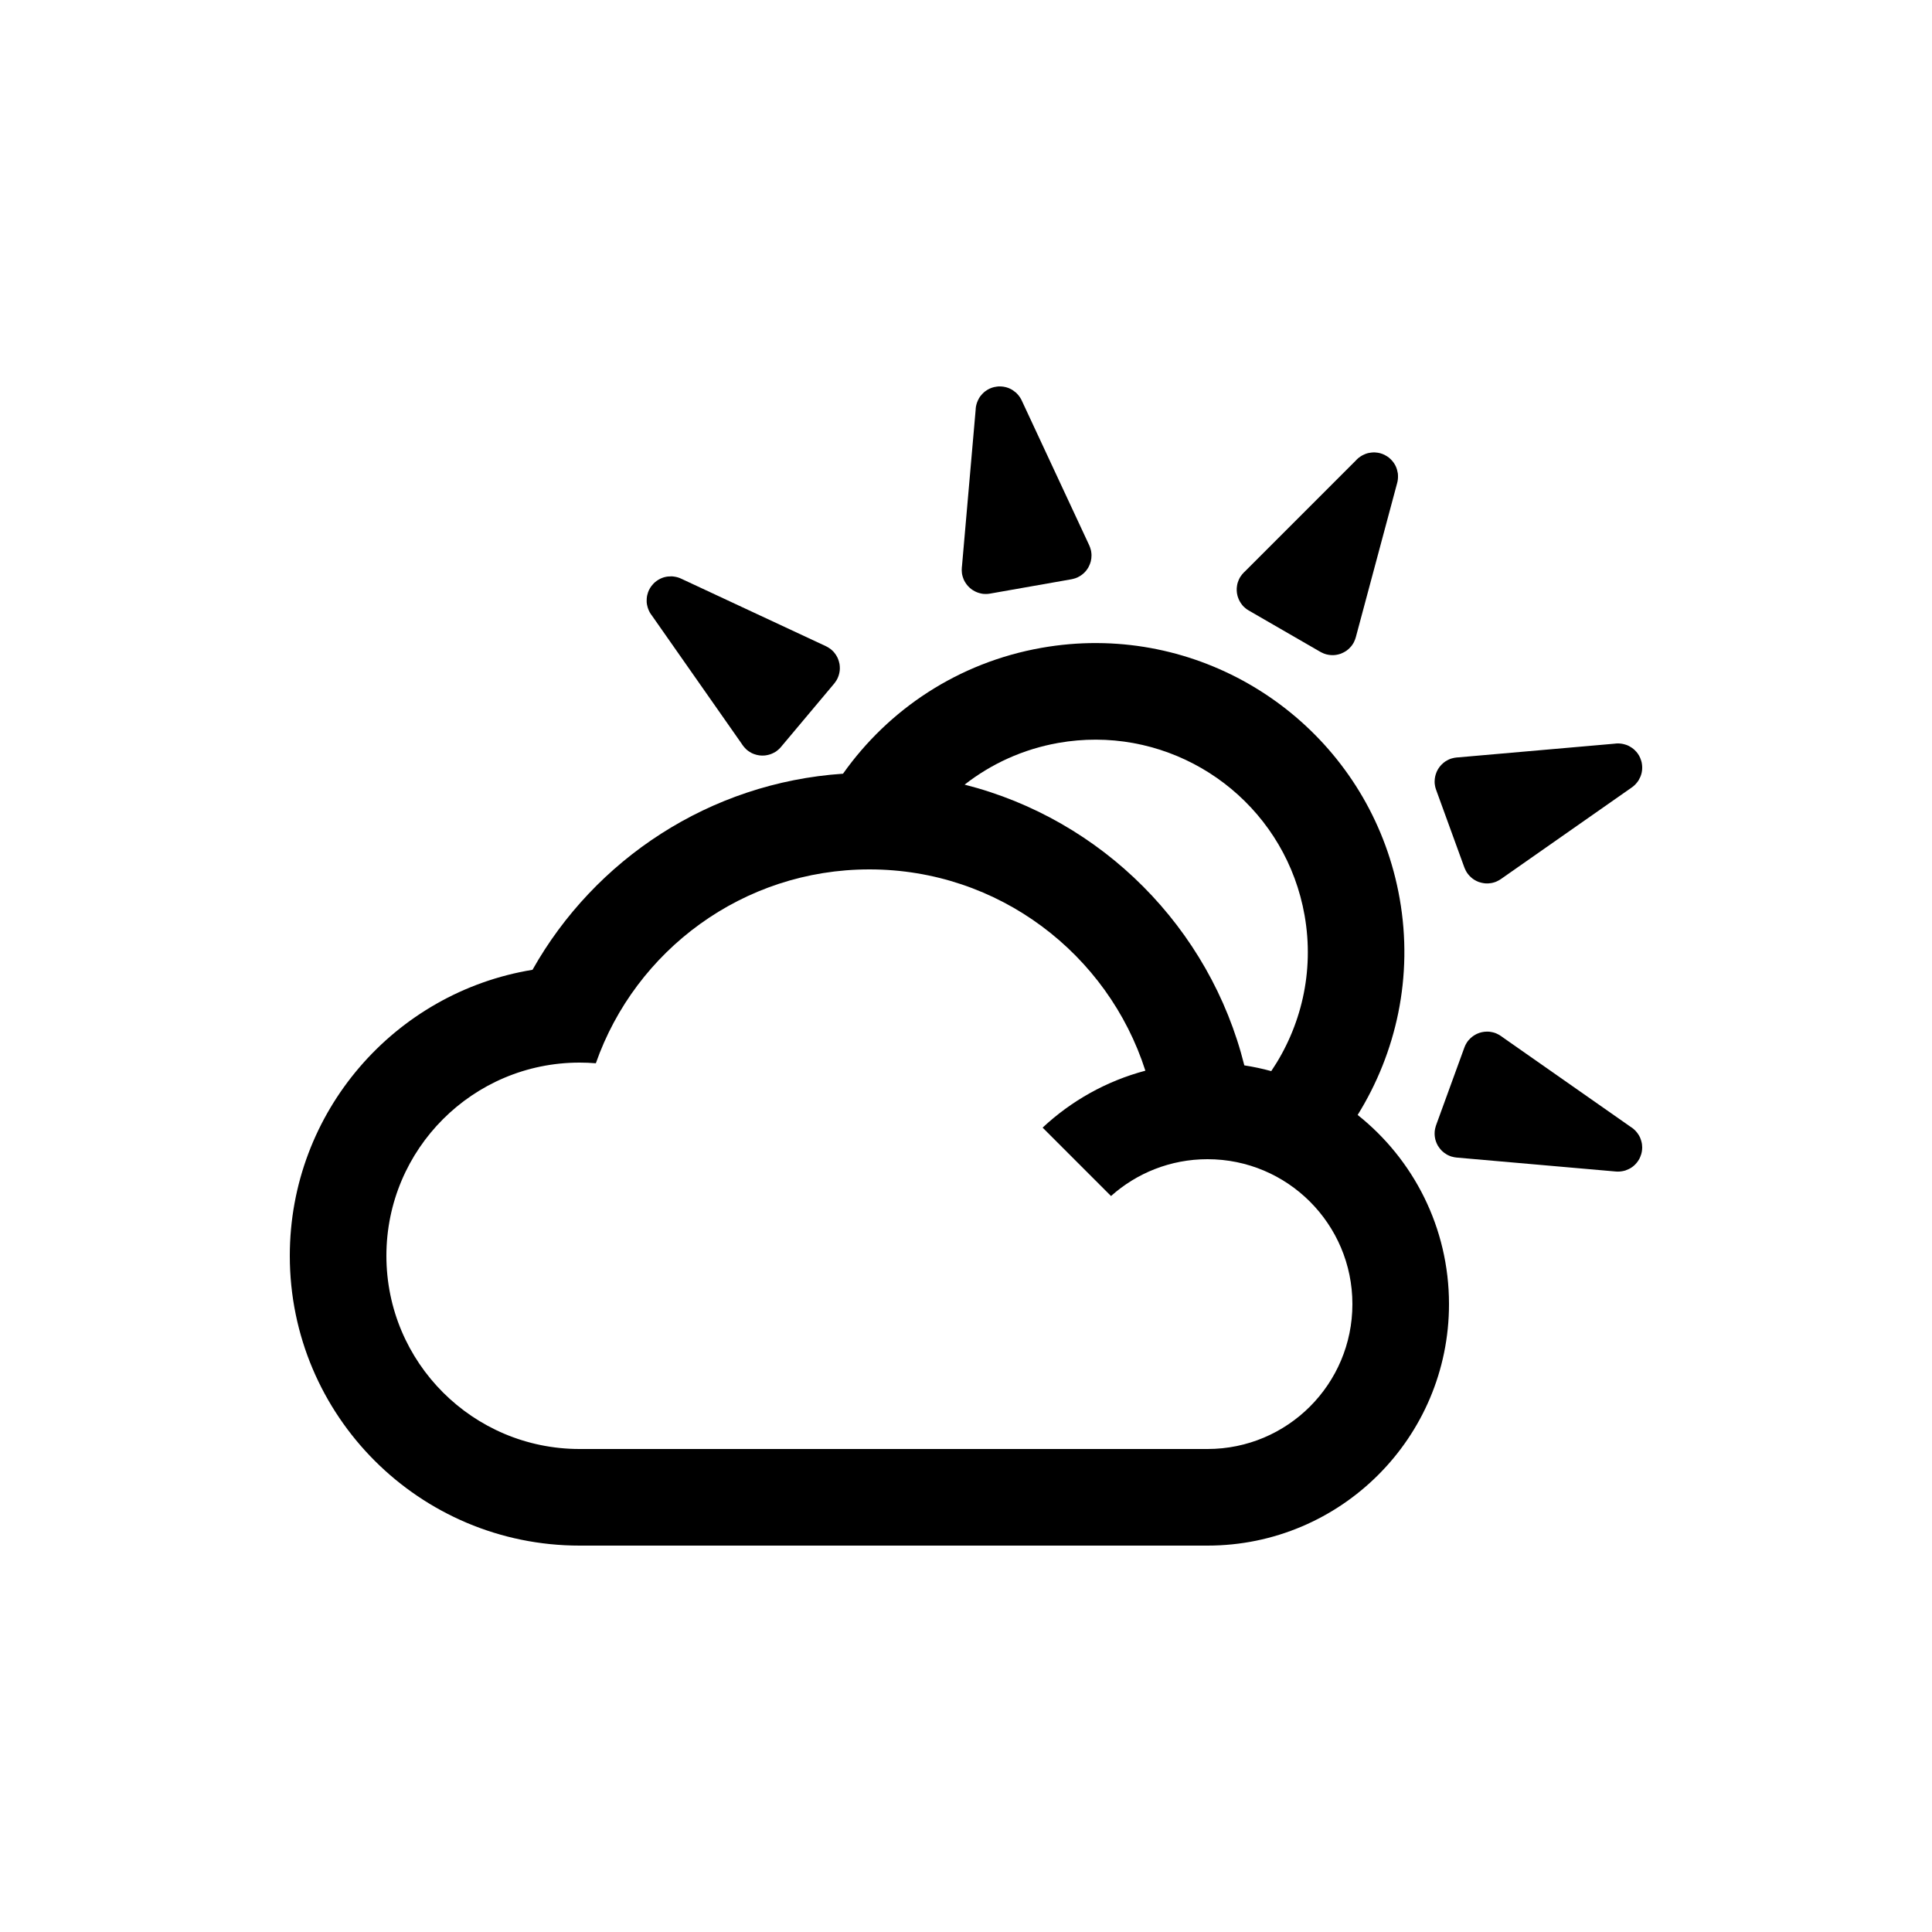
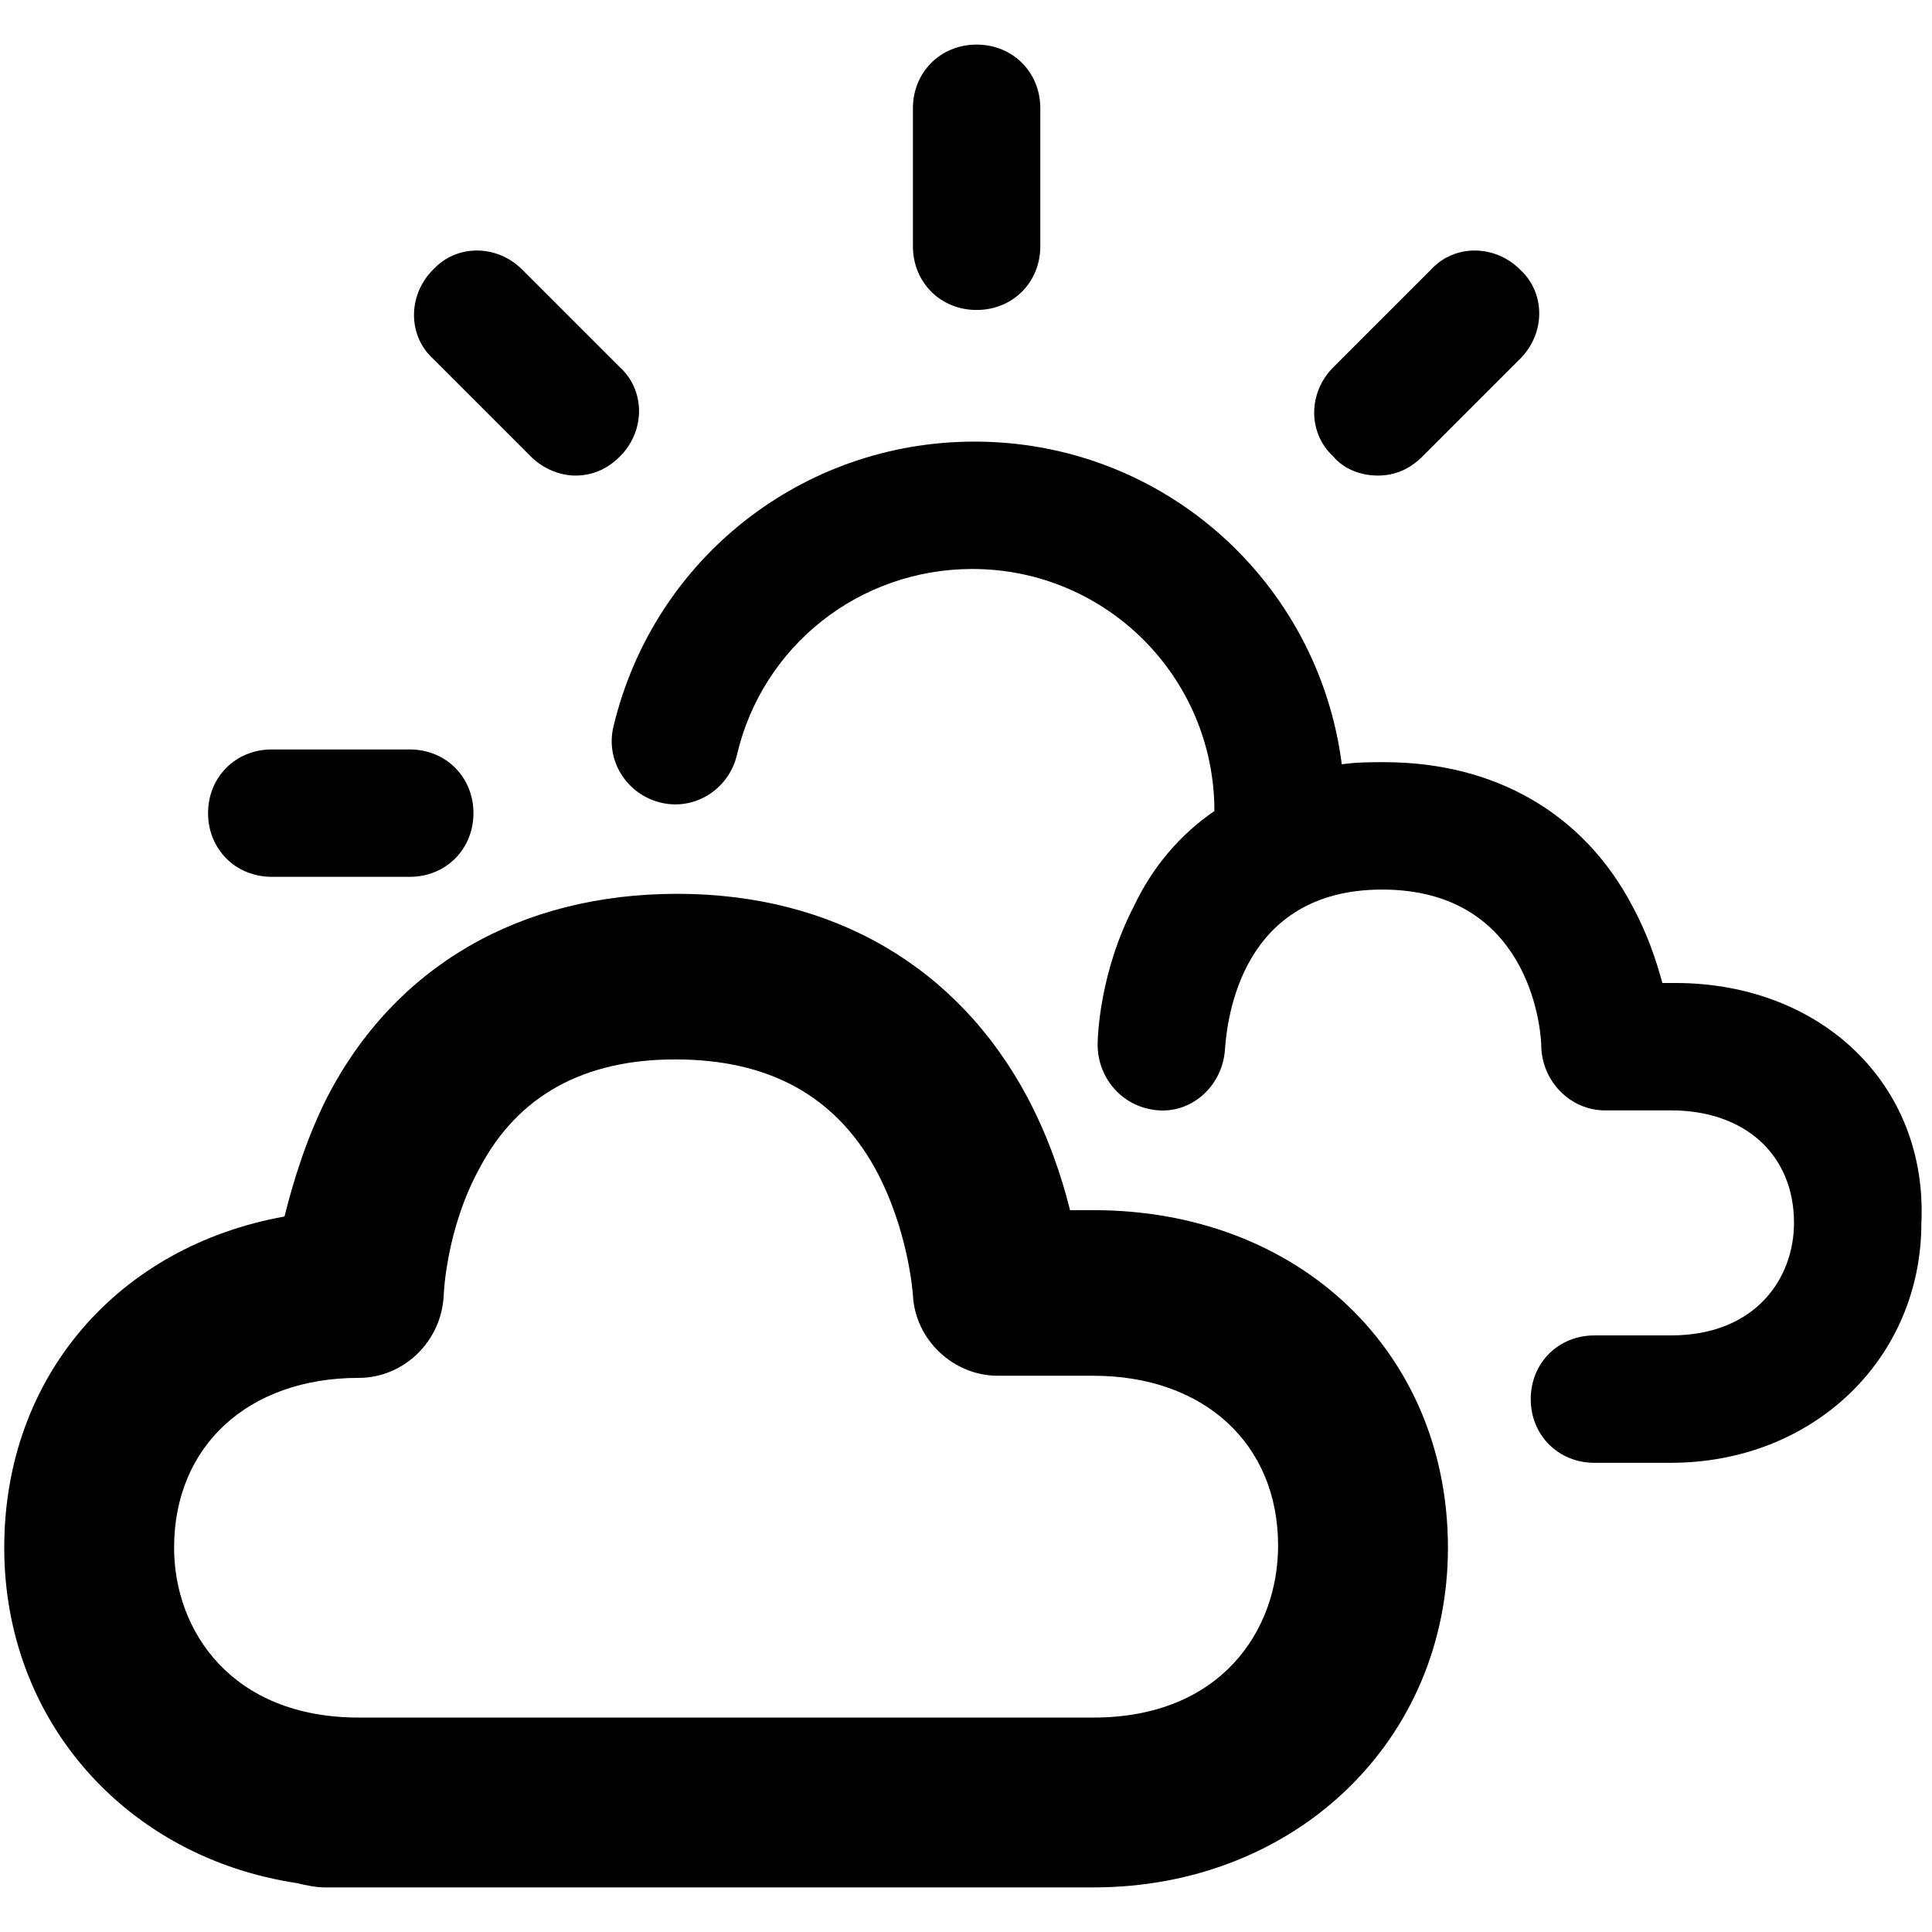
- <svg xmlns="http://www.w3.org/2000/svg" width="1000" height="1000" id="svg16419" version="1.1">
-   <defs id="defs16421" />
-   <g id="layer1" transform="translate(0,-52.36218)">
-     <path style="fill:#000000;fill-opacity:1;stroke:none" d="M 567.438 332.844 C 558.101 332.825 548.643 333.634 539.125 335.312 C 495.897 342.935 459.843 367.262 436.344 400.469 C 367.276 405.128 307.811 444.835 275.625 501.969 C 204.374 513.611 150 575.456 150 650 C 150 732.843 217.157 800 300 800 L 450 800 L 625 800 C 694.036 800 750 744.036 750 675 C 750 635.344 731.523 599.996 702.719 577.094 C 722.747 544.82 731.584 505.444 724.469 465.094 C 711.042 388.949 645.83 334.938 571.438 332.906 C 570.109 332.87 568.771 332.846 567.438 332.844 z M 567.281 382.844 C 619.56 382.964 665.854 420.497 675.25 473.781 C 680.409 503.04 673.414 531.59 658 554.406 C 653.449 553.163 648.805 552.163 644.062 551.438 C 626.297 480.242 570.379 424.144 499.281 406.125 C 513.005 395.407 529.469 387.766 547.812 384.531 C 554.356 383.377 560.861 382.829 567.281 382.844 z M 450 450 C 516.861 450 573.477 493.757 592.844 554.188 C 572.654 559.546 554.467 569.815 539.656 583.656 L 575.062 619.062 C 588.325 607.214 605.816 600 625 600 C 666.421 600 700 633.579 700 675 C 700 716.421 666.421 750 625 750 L 300 750 C 244.772 750 200 705.228 200 650 C 200 594.772 244.772 550 300 550 C 302.834 550 305.632 550.113 308.406 550.344 C 328.9 491.904 384.56 450 450 450 z M 668.469 557.75 C 670.201 558.39 671.899 559.068 673.594 559.781 C 671.908 559.069 670.191 558.389 668.469 557.75 z " transform="translate(0,52.36218)" id="path16429-7" />
-     <path id="rect7897-5" d="m 517.025,252.367 c -0.322,0.012 -0.646,0.056 -0.969,0.094 -0.084,0.01 -0.166,0.02 -0.25,0.031 -0.094,0.013 -0.187,0.047 -0.281,0.062 -0.315,0.05 -0.63,0.083 -0.938,0.156 -0.042,0.01 -0.083,0.021 -0.125,0.031 -0.359,0.09 -0.716,0.192 -1.062,0.312 -0.03,0.011 -0.063,0.02 -0.094,0.031 -0.749,0.266 -1.479,0.601 -2.156,1 -0.078,0.045 -0.142,0.11 -0.219,0.156 -0.289,0.179 -0.571,0.361 -0.844,0.562 -0.073,0.053 -0.147,0.102 -0.219,0.156 -0.172,0.132 -0.335,0.265 -0.5,0.406 -0.506,0.43 -0.951,0.91 -1.375,1.406 -0.125,0.147 -0.257,0.285 -0.375,0.438 -0.114,0.147 -0.237,0.286 -0.344,0.438 -0.135,0.191 -0.251,0.395 -0.375,0.594 -0.04,0.064 -0.086,0.123 -0.125,0.188 -0.114,0.191 -0.208,0.396 -0.312,0.594 -0.565,1.066 -0.981,2.191 -1.219,3.375 -0.017,0.085 -0.047,0.165 -0.062,0.25 -0.107,0.6 -0.169,1.23 -0.188,1.844 l -7.094,81.156 c -0.004,0.032 -0.027,0.062 -0.031,0.094 l -0.031,0.469 c -0.072,0.823 -0.065,1.65 0.031,2.5 0.002,0.02 -0.002,0.042 0,0.062 0.028,0.238 0.052,0.48 0.094,0.719 0.097,0.548 0.244,1.078 0.406,1.594 0.017,0.053 0.045,0.103 0.062,0.156 0.098,0.298 0.194,0.589 0.312,0.875 0.025,0.06 0.037,0.128 0.062,0.188 0.111,0.256 0.249,0.504 0.375,0.75 0.099,0.191 0.204,0.377 0.312,0.562 0.917,1.575 2.163,2.914 3.625,3.938 0.19,0.133 0.396,0.253 0.594,0.375 1.254,0.777 2.62,1.331 4.094,1.625 0.147,0.029 0.289,0.069 0.438,0.094 0.144,0.023 0.292,0.044 0.438,0.062 0.169,0.022 0.328,0.048 0.5,0.062 0.431,0.038 0.858,0.037 1.281,0.031 0.174,-0.003 0.357,-0.021 0.531,-0.031 0.063,-0.004 0.125,0.004 0.188,0 0.021,-0.002 0.042,0.002 0.062,0 0.396,-0.03 0.802,-0.09 1.188,-0.156 l 41.688,-7.344 c 0.166,-0.023 0.334,-0.064 0.5,-0.094 0.244,-0.043 0.48,-0.1 0.719,-0.156 0.032,-0.008 0.062,-0.023 0.094,-0.031 0.377,-0.092 0.764,-0.188 1.125,-0.312 0.053,-0.018 0.104,-0.043 0.156,-0.062 0.349,-0.125 0.699,-0.253 1.031,-0.406 0.034,-0.016 0.06,-0.046 0.094,-0.062 1.124,-0.532 2.135,-1.216 3.031,-2.031 0.092,-0.084 0.192,-0.164 0.281,-0.25 0.208,-0.201 0.401,-0.411 0.594,-0.625 0.075,-0.083 0.146,-0.165 0.219,-0.25 0.454,-0.532 0.86,-1.088 1.219,-1.688 0.052,-0.086 0.107,-0.163 0.156,-0.25 0.061,-0.108 0.098,-0.234 0.156,-0.344 0.319,-0.604 0.597,-1.229 0.812,-1.875 0.09,-0.269 0.179,-0.536 0.25,-0.812 0.008,-0.031 0.023,-0.062 0.031,-0.094 0.25,-0.997 0.382,-2.033 0.375,-3.094 -10e-4,-0.28 -0.011,-0.563 -0.031,-0.844 -0.019,-0.257 -0.059,-0.522 -0.094,-0.781 -10e-4,-0.01 0.001,-0.021 0,-0.031 -0.021,-0.156 -0.035,-0.313 -0.062,-0.469 -0.043,-0.244 -0.1,-0.48 -0.156,-0.719 -0.005,-0.022 -0.026,-0.041 -0.031,-0.062 -0.199,-0.82 -0.468,-1.604 -0.812,-2.344 l -34.812,-74.688 c -0.543,-1.253 -1.311,-2.402 -2.219,-3.406 -0.165,-0.183 -0.326,-0.36 -0.5,-0.531 -0.126,-0.124 -0.243,-0.256 -0.375,-0.375 -0.067,-0.061 -0.15,-0.097 -0.219,-0.156 -0.836,-0.723 -1.765,-1.36 -2.781,-1.844 -0.203,-0.097 -0.418,-0.196 -0.625,-0.281 -0.165,-0.068 -0.331,-0.127 -0.5,-0.188 -0.221,-0.08 -0.431,-0.151 -0.656,-0.219 -0.154,-0.046 -0.312,-0.085 -0.469,-0.125 -0.031,-0.008 -0.062,-0.023 -0.094,-0.031 -0.357,-0.088 -0.724,-0.162 -1.094,-0.219 -0.281,-0.045 -0.559,-0.068 -0.844,-0.094 -0.116,-0.01 -0.228,-0.024 -0.344,-0.031 -0.402,-0.024 -0.813,-0.046 -1.219,-0.031 z" style="fill:#000000;fill-opacity:1;stroke:none" />
-     <path style="fill:#000000;fill-opacity:1;stroke:none" d="m 338.807,353.891 c -0.239,0.216 -0.459,0.458 -0.682,0.694 -0.058,0.062 -0.114,0.122 -0.171,0.185 -0.064,0.071 -0.113,0.156 -0.175,0.229 -0.209,0.241 -0.429,0.469 -0.618,0.722 -0.026,0.035 -0.05,0.069 -0.076,0.104 -0.218,0.3 -0.425,0.607 -0.613,0.922 -0.017,0.028 -0.035,0.056 -0.052,0.084 -0.402,0.685 -0.747,1.411 -1.009,2.152 -0.03,0.085 -0.039,0.175 -0.067,0.26 -0.107,0.323 -0.205,0.643 -0.285,0.973 -0.021,0.087 -0.048,0.173 -0.067,0.26 -0.046,0.212 -0.087,0.419 -0.122,0.633 -0.111,0.655 -0.144,1.308 -0.149,1.961 -0.001,0.193 -0.014,0.383 -0.006,0.576 0.007,0.186 0.003,0.371 0.018,0.556 0.02,0.233 0.062,0.464 0.094,0.696 0.011,0.075 0.013,0.149 0.025,0.224 0.035,0.22 0.095,0.437 0.142,0.656 0.252,1.18 0.657,2.309 1.236,3.369 0.041,0.076 0.07,0.157 0.113,0.232 0.303,0.529 0.661,1.051 1.042,1.533 l 46.732,66.729 c 0.018,0.027 0.019,0.065 0.036,0.092 l 0.277,0.379 c 0.474,0.677 1.01,1.306 1.631,1.895 0.015,0.014 0.026,0.034 0.04,0.048 0.175,0.164 0.348,0.334 0.534,0.49 0.426,0.357 0.88,0.668 1.336,0.96 0.047,0.03 0.101,0.05 0.148,0.08 0.267,0.165 0.527,0.326 0.802,0.469 0.058,0.03 0.11,0.074 0.168,0.103 0.249,0.125 0.515,0.227 0.769,0.333 0.198,0.083 0.399,0.158 0.601,0.23 1.714,0.617 3.53,0.842 5.308,0.686 0.231,-0.021 0.466,-0.061 0.696,-0.094 1.46,-0.211 2.863,-0.664 4.181,-1.387 0.131,-0.072 0.266,-0.133 0.395,-0.209 0.125,-0.074 0.252,-0.154 0.375,-0.233 0.144,-0.092 0.282,-0.175 0.423,-0.274 0.354,-0.248 0.681,-0.523 1.002,-0.8 0.131,-0.114 0.26,-0.245 0.387,-0.365 0.045,-0.043 0.098,-0.077 0.144,-0.121 0.015,-0.015 0.033,-0.025 0.048,-0.04 0.284,-0.278 0.556,-0.584 0.809,-0.883 l 27.214,-32.422 c 0.113,-0.124 0.215,-0.264 0.323,-0.393 0.16,-0.19 0.304,-0.385 0.45,-0.582 0.019,-0.026 0.033,-0.058 0.052,-0.084 0.229,-0.313 0.465,-0.636 0.661,-0.963 0.029,-0.048 0.051,-0.1 0.08,-0.148 0.187,-0.32 0.373,-0.643 0.529,-0.974 0.016,-0.034 0.016,-0.074 0.032,-0.108 0.519,-1.13 0.854,-2.304 1.016,-3.504 0.017,-0.123 0.042,-0.249 0.055,-0.372 0.03,-0.288 0.043,-0.572 0.053,-0.86 0.004,-0.112 0.006,-0.22 0.007,-0.332 0.006,-0.699 -0.04,-1.386 -0.151,-2.076 -0.016,-0.099 -0.023,-0.193 -0.041,-0.292 -0.023,-0.122 -0.075,-0.242 -0.101,-0.364 -0.144,-0.667 -0.333,-1.325 -0.583,-1.959 -0.104,-0.264 -0.208,-0.526 -0.331,-0.783 -0.014,-0.029 -0.022,-0.063 -0.036,-0.092 -0.45,-0.924 -1.015,-1.803 -1.701,-2.611 -0.181,-0.214 -0.37,-0.424 -0.566,-0.626 -0.18,-0.185 -0.381,-0.363 -0.574,-0.538 -0.007,-0.007 -0.013,-0.017 -0.02,-0.024 -0.116,-0.105 -0.228,-0.217 -0.349,-0.319 -0.19,-0.16 -0.385,-0.304 -0.582,-0.45 -0.018,-0.014 -0.046,-0.015 -0.064,-0.028 -0.679,-0.501 -1.39,-0.928 -2.129,-1.273 l -74.676,-34.837 c -1.221,-0.611 -2.549,-0.997 -3.889,-1.183 -0.244,-0.034 -0.481,-0.066 -0.725,-0.086 -0.177,-0.014 -0.351,-0.04 -0.528,-0.046 -0.091,-0.003 -0.177,0.022 -0.268,0.021 -1.106,-0.017 -2.226,0.093 -3.316,0.375 -0.218,0.056 -0.446,0.119 -0.66,0.186 -0.17,0.055 -0.335,0.116 -0.504,0.178 -0.221,0.08 -0.428,0.162 -0.643,0.254 -0.147,0.064 -0.294,0.136 -0.439,0.206 -0.029,0.014 -0.063,0.022 -0.092,0.036 -0.33,0.162 -0.658,0.342 -0.978,0.535 -0.244,0.147 -0.472,0.307 -0.707,0.471 -0.095,0.067 -0.191,0.128 -0.283,0.197 -0.324,0.24 -0.653,0.487 -0.954,0.759 z" id="path3681" />
-     <path id="path3693" d="m 848.549,652.135 c 0.151,-0.285 0.274,-0.588 0.403,-0.886 0.034,-0.078 0.066,-0.154 0.098,-0.232 0.036,-0.088 0.052,-0.186 0.086,-0.275 0.114,-0.298 0.243,-0.587 0.334,-0.89 0.012,-0.042 0.024,-0.082 0.036,-0.124 0.102,-0.356 0.191,-0.716 0.261,-1.076 0.006,-0.032 0.015,-0.065 0.02,-0.097 0.144,-0.782 0.219,-1.581 0.212,-2.367 -5.1e-4,-0.09 -0.024,-0.178 -0.026,-0.268 -0.01,-0.34 -0.028,-0.675 -0.065,-1.012 -0.01,-0.09 -0.014,-0.178 -0.026,-0.268 -0.029,-0.215 -0.062,-0.423 -0.102,-0.636 -0.12,-0.653 -0.312,-1.278 -0.53,-1.894 -0.065,-0.182 -0.118,-0.365 -0.191,-0.543 -0.07,-0.172 -0.13,-0.348 -0.207,-0.516 -0.098,-0.212 -0.217,-0.415 -0.327,-0.622 -0.035,-0.067 -0.063,-0.136 -0.1,-0.202 -0.108,-0.195 -0.239,-0.378 -0.358,-0.567 -0.64,-1.023 -1.407,-1.945 -2.313,-2.743 -0.065,-0.057 -0.119,-0.123 -0.185,-0.179 -0.466,-0.393 -0.981,-0.761 -1.503,-1.084 l -66.736,-46.721 c -0.026,-0.02 -0.039,-0.055 -0.066,-0.074 l -0.39,-0.261 c -0.677,-0.474 -1.396,-0.882 -2.181,-1.223 -0.019,-0.008 -0.036,-0.023 -0.054,-0.031 -0.22,-0.095 -0.441,-0.195 -0.669,-0.278 -0.523,-0.19 -1.055,-0.327 -1.583,-0.445 -0.054,-0.013 -0.112,-0.013 -0.167,-0.024 -0.307,-0.064 -0.607,-0.126 -0.914,-0.167 -0.065,-0.008 -0.129,-0.032 -0.194,-0.039 -0.277,-0.032 -0.561,-0.037 -0.837,-0.05 -0.215,-0.01 -0.429,-0.012 -0.643,-0.011 -1.822,0.006 -3.605,0.416 -5.222,1.171 -0.21,0.098 -0.417,0.216 -0.622,0.327 -1.3,0.698 -2.463,1.603 -3.454,2.733 -0.099,0.112 -0.205,0.215 -0.3,0.332 -0.092,0.113 -0.185,0.231 -0.273,0.348 -0.103,0.136 -0.205,0.261 -0.304,0.402 -0.248,0.354 -0.461,0.725 -0.668,1.094 -0.084,0.152 -0.16,0.319 -0.239,0.476 -0.028,0.056 -0.066,0.106 -0.094,0.162 -0.01,0.018 -0.022,0.035 -0.031,0.054 -0.172,0.358 -0.323,0.739 -0.458,1.107 l -14.484,39.774 c -0.063,0.155 -0.112,0.321 -0.169,0.48 -0.085,0.233 -0.154,0.466 -0.224,0.701 -0.01,0.031 -0.011,0.066 -0.02,0.097 -0.109,0.373 -0.219,0.756 -0.292,1.131 -0.01,0.055 -0.015,0.111 -0.024,0.166 -0.066,0.365 -0.131,0.732 -0.164,1.096 -0.003,0.038 0.01,0.075 0.007,0.112 -0.101,1.239 -0.014,2.457 0.243,3.641 0.026,0.122 0.046,0.248 0.076,0.369 0.07,0.281 0.155,0.552 0.244,0.827 0.035,0.107 0.07,0.209 0.107,0.314 0.233,0.659 0.512,1.289 0.852,1.899 0.049,0.088 0.088,0.174 0.138,0.26 0.063,0.107 0.153,0.202 0.22,0.307 0.363,0.578 0.766,1.131 1.218,1.641 0.188,0.212 0.375,0.423 0.579,0.623 0.024,0.022 0.042,0.051 0.066,0.074 0.739,0.715 1.57,1.347 2.492,1.872 0.243,0.139 0.493,0.272 0.746,0.395 0.232,0.112 0.482,0.211 0.723,0.309 0.01,0.004 0.017,0.012 0.027,0.015 0.145,0.059 0.288,0.126 0.437,0.18 0.233,0.085 0.466,0.154 0.701,0.224 0.021,0.007 0.048,-0.002 0.07,0.004 0.81,0.238 1.623,0.397 2.436,0.468 l 82.088,7.195 c 1.356,0.156 2.736,0.066 4.059,-0.218 0.241,-0.051 0.474,-0.102 0.71,-0.167 0.171,-0.047 0.343,-0.083 0.512,-0.137 0.086,-0.028 0.159,-0.082 0.245,-0.111 1.045,-0.363 2.06,-0.848 2.987,-1.487 0.185,-0.127 0.378,-0.264 0.556,-0.401 0.141,-0.109 0.275,-0.223 0.412,-0.339 0.18,-0.151 0.346,-0.298 0.518,-0.459 0.116,-0.11 0.23,-0.228 0.343,-0.343 0.023,-0.023 0.051,-0.042 0.074,-0.066 0.255,-0.265 0.502,-0.546 0.736,-0.838 0.179,-0.221 0.339,-0.45 0.503,-0.684 0.067,-0.095 0.135,-0.186 0.199,-0.282 0.222,-0.336 0.447,-0.681 0.636,-1.04 z" style="fill:#000000;fill-opacity:1;stroke:none" />
-     <path style="fill:#000000;fill-opacity:1;stroke:none" d="m 849.735,447.032 c -0.068,-0.315 -0.168,-0.626 -0.26,-0.938 -0.024,-0.081 -0.049,-0.16 -0.074,-0.241 -0.029,-0.091 -0.079,-0.176 -0.11,-0.266 -0.104,-0.301 -0.191,-0.606 -0.317,-0.896 -0.017,-0.04 -0.035,-0.078 -0.052,-0.118 -0.151,-0.338 -0.314,-0.671 -0.492,-0.992 -0.016,-0.028 -0.031,-0.059 -0.047,-0.087 -0.392,-0.691 -0.849,-1.352 -1.359,-1.95 -0.058,-0.069 -0.133,-0.121 -0.192,-0.188 -0.226,-0.254 -0.455,-0.499 -0.701,-0.733 -0.065,-0.062 -0.126,-0.128 -0.192,-0.188 -0.16,-0.146 -0.319,-0.284 -0.487,-0.422 -0.512,-0.423 -1.061,-0.779 -1.624,-1.11 -0.167,-0.097 -0.325,-0.203 -0.496,-0.293 -0.164,-0.087 -0.323,-0.183 -0.491,-0.263 -0.211,-0.099 -0.433,-0.179 -0.65,-0.266 -0.07,-0.029 -0.136,-0.063 -0.206,-0.09 -0.208,-0.08 -0.426,-0.136 -0.639,-0.205 -1.148,-0.372 -2.328,-0.585 -3.535,-0.614 -0.086,-0.002 -0.171,-0.018 -0.257,-0.018 -0.609,-0.002 -1.241,0.047 -1.848,0.136 l -81.155,7.107 c -0.033,10e-4 -0.065,-0.017 -0.098,-0.014 l -0.467,0.051 c -0.823,0.072 -1.636,0.222 -2.457,0.465 -0.019,0.006 -0.042,0.006 -0.062,0.011 -0.23,0.069 -0.463,0.134 -0.692,0.217 -0.523,0.19 -1.019,0.428 -1.499,0.677 -0.05,0.025 -0.094,0.062 -0.143,0.088 -0.277,0.148 -0.546,0.293 -0.808,0.459 -0.055,0.035 -0.119,0.059 -0.174,0.095 -0.233,0.153 -0.454,0.333 -0.673,0.5 -0.171,0.13 -0.336,0.267 -0.5,0.405 -1.392,1.176 -2.494,2.636 -3.248,4.254 -0.098,0.21 -0.18,0.434 -0.266,0.65 -0.547,1.37 -0.856,2.811 -0.889,4.314 -0.004,0.149 -0.018,0.297 -0.016,0.447 0.002,0.146 0.007,0.296 0.014,0.442 0.008,0.171 0.01,0.332 0.025,0.503 0.038,0.431 0.113,0.852 0.192,1.267 0.033,0.17 0.083,0.347 0.123,0.518 0.015,0.061 0.018,0.124 0.033,0.185 0.004,0.021 0.005,0.041 0.011,0.062 0.099,0.385 0.227,0.774 0.36,1.142 l 14.471,39.779 c 0.052,0.159 0.121,0.318 0.179,0.476 0.085,0.233 0.182,0.456 0.279,0.681 0.012,0.03 0.034,0.057 0.047,0.087 0.156,0.355 0.318,0.72 0.503,1.054 0.027,0.049 0.06,0.095 0.088,0.143 0.184,0.322 0.37,0.645 0.579,0.945 0.022,0.031 0.056,0.051 0.078,0.082 0.719,1.014 1.568,1.891 2.527,2.632 0.098,0.076 0.195,0.161 0.295,0.234 0.234,0.17 0.474,0.323 0.719,0.476 0.095,0.059 0.188,0.115 0.284,0.172 0.602,0.355 1.221,0.658 1.873,0.907 0.094,0.036 0.179,0.077 0.273,0.11 0.117,0.042 0.248,0.056 0.366,0.094 0.65,0.209 1.314,0.374 1.988,0.475 0.281,0.041 0.559,0.083 0.844,0.105 0.032,0.002 0.066,0.012 0.098,0.014 1.025,0.073 2.069,0.023 3.112,-0.168 0.275,-0.05 0.553,-0.108 0.826,-0.177 0.25,-0.063 0.504,-0.148 0.753,-0.228 0.01,-0.003 0.021,-10e-4 0.031,-0.006 0.15,-0.048 0.302,-0.089 0.451,-0.143 0.233,-0.085 0.456,-0.182 0.681,-0.279 0.021,-0.008 0.036,-0.033 0.056,-0.042 0.773,-0.338 1.499,-0.74 2.167,-1.207 l 67.508,-47.253 c 1.139,-0.752 2.138,-1.709 2.969,-2.777 0.152,-0.194 0.297,-0.383 0.436,-0.585 0.1,-0.146 0.21,-0.284 0.304,-0.434 0.048,-0.077 0.07,-0.165 0.116,-0.243 0.567,-0.949 1.033,-1.974 1.333,-3.059 0.06,-0.216 0.12,-0.445 0.168,-0.664 0.038,-0.175 0.068,-0.348 0.098,-0.525 0.041,-0.231 0.073,-0.451 0.101,-0.684 0.018,-0.159 0.029,-0.323 0.042,-0.483 0.003,-0.032 0.012,-0.066 0.014,-0.098 0.025,-0.367 0.033,-0.741 0.025,-1.115 -0.005,-0.285 -0.03,-0.562 -0.054,-0.847 -0.01,-0.116 -0.016,-0.229 -0.029,-0.344 -0.046,-0.4 -0.096,-0.809 -0.181,-1.206 z" id="path3695" />
-     <path id="path3697" d="m 718.806,289.151 c -0.254,-0.198 -0.531,-0.372 -0.802,-0.551 -0.071,-0.047 -0.14,-0.091 -0.212,-0.137 -0.08,-0.051 -0.174,-0.084 -0.256,-0.133 -0.274,-0.164 -0.536,-0.342 -0.819,-0.483 -0.039,-0.019 -0.077,-0.037 -0.116,-0.057 -0.333,-0.162 -0.672,-0.313 -1.015,-0.444 -0.03,-0.011 -0.061,-0.025 -0.092,-0.036 -0.745,-0.277 -1.519,-0.49 -2.295,-0.62 -0.089,-0.015 -0.18,-0.008 -0.268,-0.021 -0.336,-0.049 -0.669,-0.09 -1.008,-0.111 -0.09,-0.006 -0.178,-0.017 -0.268,-0.021 -0.217,-0.009 -0.427,-0.013 -0.644,-0.01 -0.664,0.005 -1.313,0.086 -1.957,0.193 -0.19,0.033 -0.38,0.053 -0.568,0.094 -0.182,0.039 -0.365,0.067 -0.545,0.114 -0.226,0.06 -0.446,0.141 -0.669,0.214 -0.072,0.023 -0.145,0.039 -0.216,0.063 -0.211,0.072 -0.414,0.17 -0.621,0.254 -1.118,0.453 -2.16,1.048 -3.103,1.802 -0.067,0.054 -0.142,0.096 -0.209,0.151 -0.468,0.39 -0.92,0.833 -1.329,1.292 l -57.6,57.61 c -0.024,0.022 -0.061,0.029 -0.084,0.052 l -0.325,0.339 c -0.585,0.584 -1.111,1.222 -1.583,1.935 -0.011,0.017 -0.028,0.032 -0.04,0.048 -0.132,0.2 -0.269,0.401 -0.39,0.611 -0.278,0.482 -0.505,0.983 -0.713,1.482 -0.022,0.051 -0.032,0.108 -0.053,0.16 -0.117,0.291 -0.23,0.576 -0.323,0.871 -0.019,0.062 -0.054,0.122 -0.072,0.184 -0.08,0.267 -0.134,0.546 -0.195,0.816 -0.047,0.21 -0.086,0.42 -0.122,0.632 -0.31,1.795 -0.216,3.623 0.246,5.346 0.06,0.224 0.141,0.448 0.214,0.669 0.461,1.401 1.151,2.704 2.091,3.876 0.093,0.117 0.177,0.239 0.275,0.353 0.095,0.11 0.195,0.222 0.295,0.329 0.116,0.126 0.221,0.247 0.343,0.369 0.306,0.306 0.634,0.58 0.961,0.847 0.135,0.109 0.287,0.213 0.427,0.318 0.051,0.037 0.093,0.083 0.144,0.121 0.016,0.013 0.03,0.029 0.048,0.04 0.323,0.232 0.672,0.447 1.01,0.644 l 36.655,21.171 c 0.142,0.089 0.297,0.166 0.443,0.25 0.215,0.124 0.432,0.232 0.651,0.342 0.029,0.015 0.063,0.022 0.092,0.037 0.348,0.172 0.707,0.347 1.063,0.484 0.052,0.02 0.107,0.034 0.16,0.053 0.348,0.129 0.698,0.256 1.051,0.352 0.037,0.01 0.076,0.003 0.112,0.013 1.203,0.315 2.417,0.441 3.628,0.392 0.124,-0.005 0.252,-0.002 0.376,-0.011 0.288,-0.02 0.571,-0.057 0.857,-0.097 0.111,-0.016 0.218,-0.032 0.328,-0.051 0.689,-0.115 1.358,-0.281 2.018,-0.509 0.095,-0.032 0.186,-0.056 0.28,-0.091 0.116,-0.043 0.226,-0.116 0.341,-0.163 0.632,-0.258 1.247,-0.558 1.828,-0.914 0.242,-0.149 0.482,-0.296 0.714,-0.462 0.026,-0.019 0.058,-0.033 0.084,-0.052 0.832,-0.603 1.599,-1.312 2.276,-2.129 0.179,-0.215 0.354,-0.438 0.518,-0.666 0.151,-0.209 0.291,-0.438 0.43,-0.659 0.006,-0.009 0.015,-0.014 0.02,-0.024 0.084,-0.133 0.174,-0.262 0.253,-0.399 0.124,-0.215 0.232,-0.432 0.342,-0.651 0.011,-0.02 0.006,-0.048 0.016,-0.068 0.375,-0.756 0.673,-1.53 0.884,-2.318 l 21.34,-79.591 c 0.389,-1.309 0.54,-2.683 0.49,-4.035 -0.009,-0.246 -0.019,-0.485 -0.042,-0.728 -0.017,-0.177 -0.022,-0.352 -0.046,-0.528 -0.013,-0.09 -0.053,-0.171 -0.067,-0.26 -0.176,-1.092 -0.478,-2.176 -0.945,-3.2 -0.093,-0.204 -0.194,-0.418 -0.298,-0.617 -0.083,-0.158 -0.172,-0.31 -0.263,-0.465 -0.117,-0.203 -0.234,-0.393 -0.362,-0.589 -0.089,-0.134 -0.185,-0.266 -0.279,-0.397 -0.018,-0.027 -0.033,-0.058 -0.052,-0.084 -0.217,-0.297 -0.451,-0.589 -0.697,-0.871 -0.187,-0.215 -0.384,-0.412 -0.586,-0.614 -0.082,-0.082 -0.159,-0.165 -0.243,-0.245 -0.292,-0.277 -0.593,-0.558 -0.914,-0.807 z" style="fill:#000000;fill-opacity:1;stroke:none" />
+ <svg xmlns="http://www.w3.org/2000/svg" version="1.1" id="Layer_1" x="0px" y="0px" viewBox="0 0 91 91" enable-background="new 0 0 91 91" xml:space="preserve">
+   <g>
+     <path d="M51.5,57h-1.1c-0.4-1.6-1-3.4-2-5.3c-3.3-6.2-9.2-9.6-16.5-9.6c-7.4,0-13.3,3.4-16.5,9.6c-1,2-1.6,4-2,5.6   C5.6,58.7,0.2,64.8,0.2,72.9C0.2,81.1,6,87.5,14,88.7c0.4,0.1,0.9,0.2,1.3,0.2h36.2c9.5,0,16.7-6.9,16.7-16   C68.2,63.7,61.2,57,51.5,57z M51.5,80.9H16.9c-6,0-8.7-4.1-8.7-8c0-4.8,3.5-8,8.7-8c2.1,0,3.9-1.7,4-3.9c0,0,0.1-3.1,1.7-6   c1.8-3.4,4.9-5.1,9.2-5.1c4.4,0,7.5,1.7,9.4,5.1c1.6,2.9,1.8,6,1.8,6c0.1,2.1,1.9,3.8,4,3.8h4.5c5.2,0,8.7,3.2,8.7,8   C60.2,76.8,57.5,80.9,51.5,80.9z" />
+     <path d="M78.9,46.3h-0.6c-0.3-1.1-0.7-2.3-1.4-3.6c-2.3-4.4-6.5-6.8-11.7-6.8c-0.7,0-1.3,0-2,0.1c-1.1-8.6-8.4-15.2-17.3-15.2   c-8.1,0-15.1,5.5-17,13.4c-0.4,1.6,0.6,3.2,2.2,3.6c1.6,0.4,3.2-0.6,3.6-2.2c1.2-5.2,5.8-8.8,11.1-8.8c6.3,0,11.4,5.1,11.4,11.4   c-1.6,1.1-2.9,2.6-3.8,4.5c-1.6,3.1-1.7,6.1-1.7,6.5c0,1.6,1.2,3,2.9,3.1c1.6,0.1,3-1.2,3.1-2.9c0.1-1.3,0.7-7.5,7.4-7.5   c6.8,0,7.5,6.3,7.5,7.5c0.1,1.6,1.4,2.9,3,2.9h3.1c3.5,0,5.8,2.1,5.8,5.3c0,2.6-1.8,5.3-5.8,5.3h-3.6c-1.7,0-3,1.3-3,3   c0,1.7,1.3,3,3,3h3.6c6.7,0,11.8-4.9,11.8-11.3C90.8,51.1,85.8,46.3,78.9,46.3z" />
+     <path d="M46,14.6c1.7,0,3-1.3,3-3V5.1c0-1.7-1.3-3-3-3s-3,1.3-3,3v6.5C43,13.3,44.3,14.6,46,14.6z" />
+     <path d="M12.8,41.3h6.5c1.7,0,3-1.3,3-3s-1.3-3-3-3h-6.5c-1.7,0-3,1.3-3,3S11.1,41.3,12.8,41.3z" />
+     <path d="M64.9,22.4c0.8,0,1.5-0.3,2.1-0.9l4.6-4.6c1.2-1.2,1.2-3.1,0-4.2c-1.2-1.2-3.1-1.2-4.2,0l-4.6,4.6c-1.2,1.2-1.2,3.1,0,4.2   C63.3,22.1,64.1,22.4,64.9,22.4z" />
+     <path d="M25,21.5c0.6,0.6,1.4,0.9,2.1,0.9c0.8,0,1.5-0.3,2.1-0.9c1.2-1.2,1.2-3.1,0-4.2l-4.6-4.6c-1.2-1.2-3.1-1.2-4.2,0   c-1.2,1.2-1.2,3.1,0,4.2L25,21.5z" />
  </g>
</svg>
